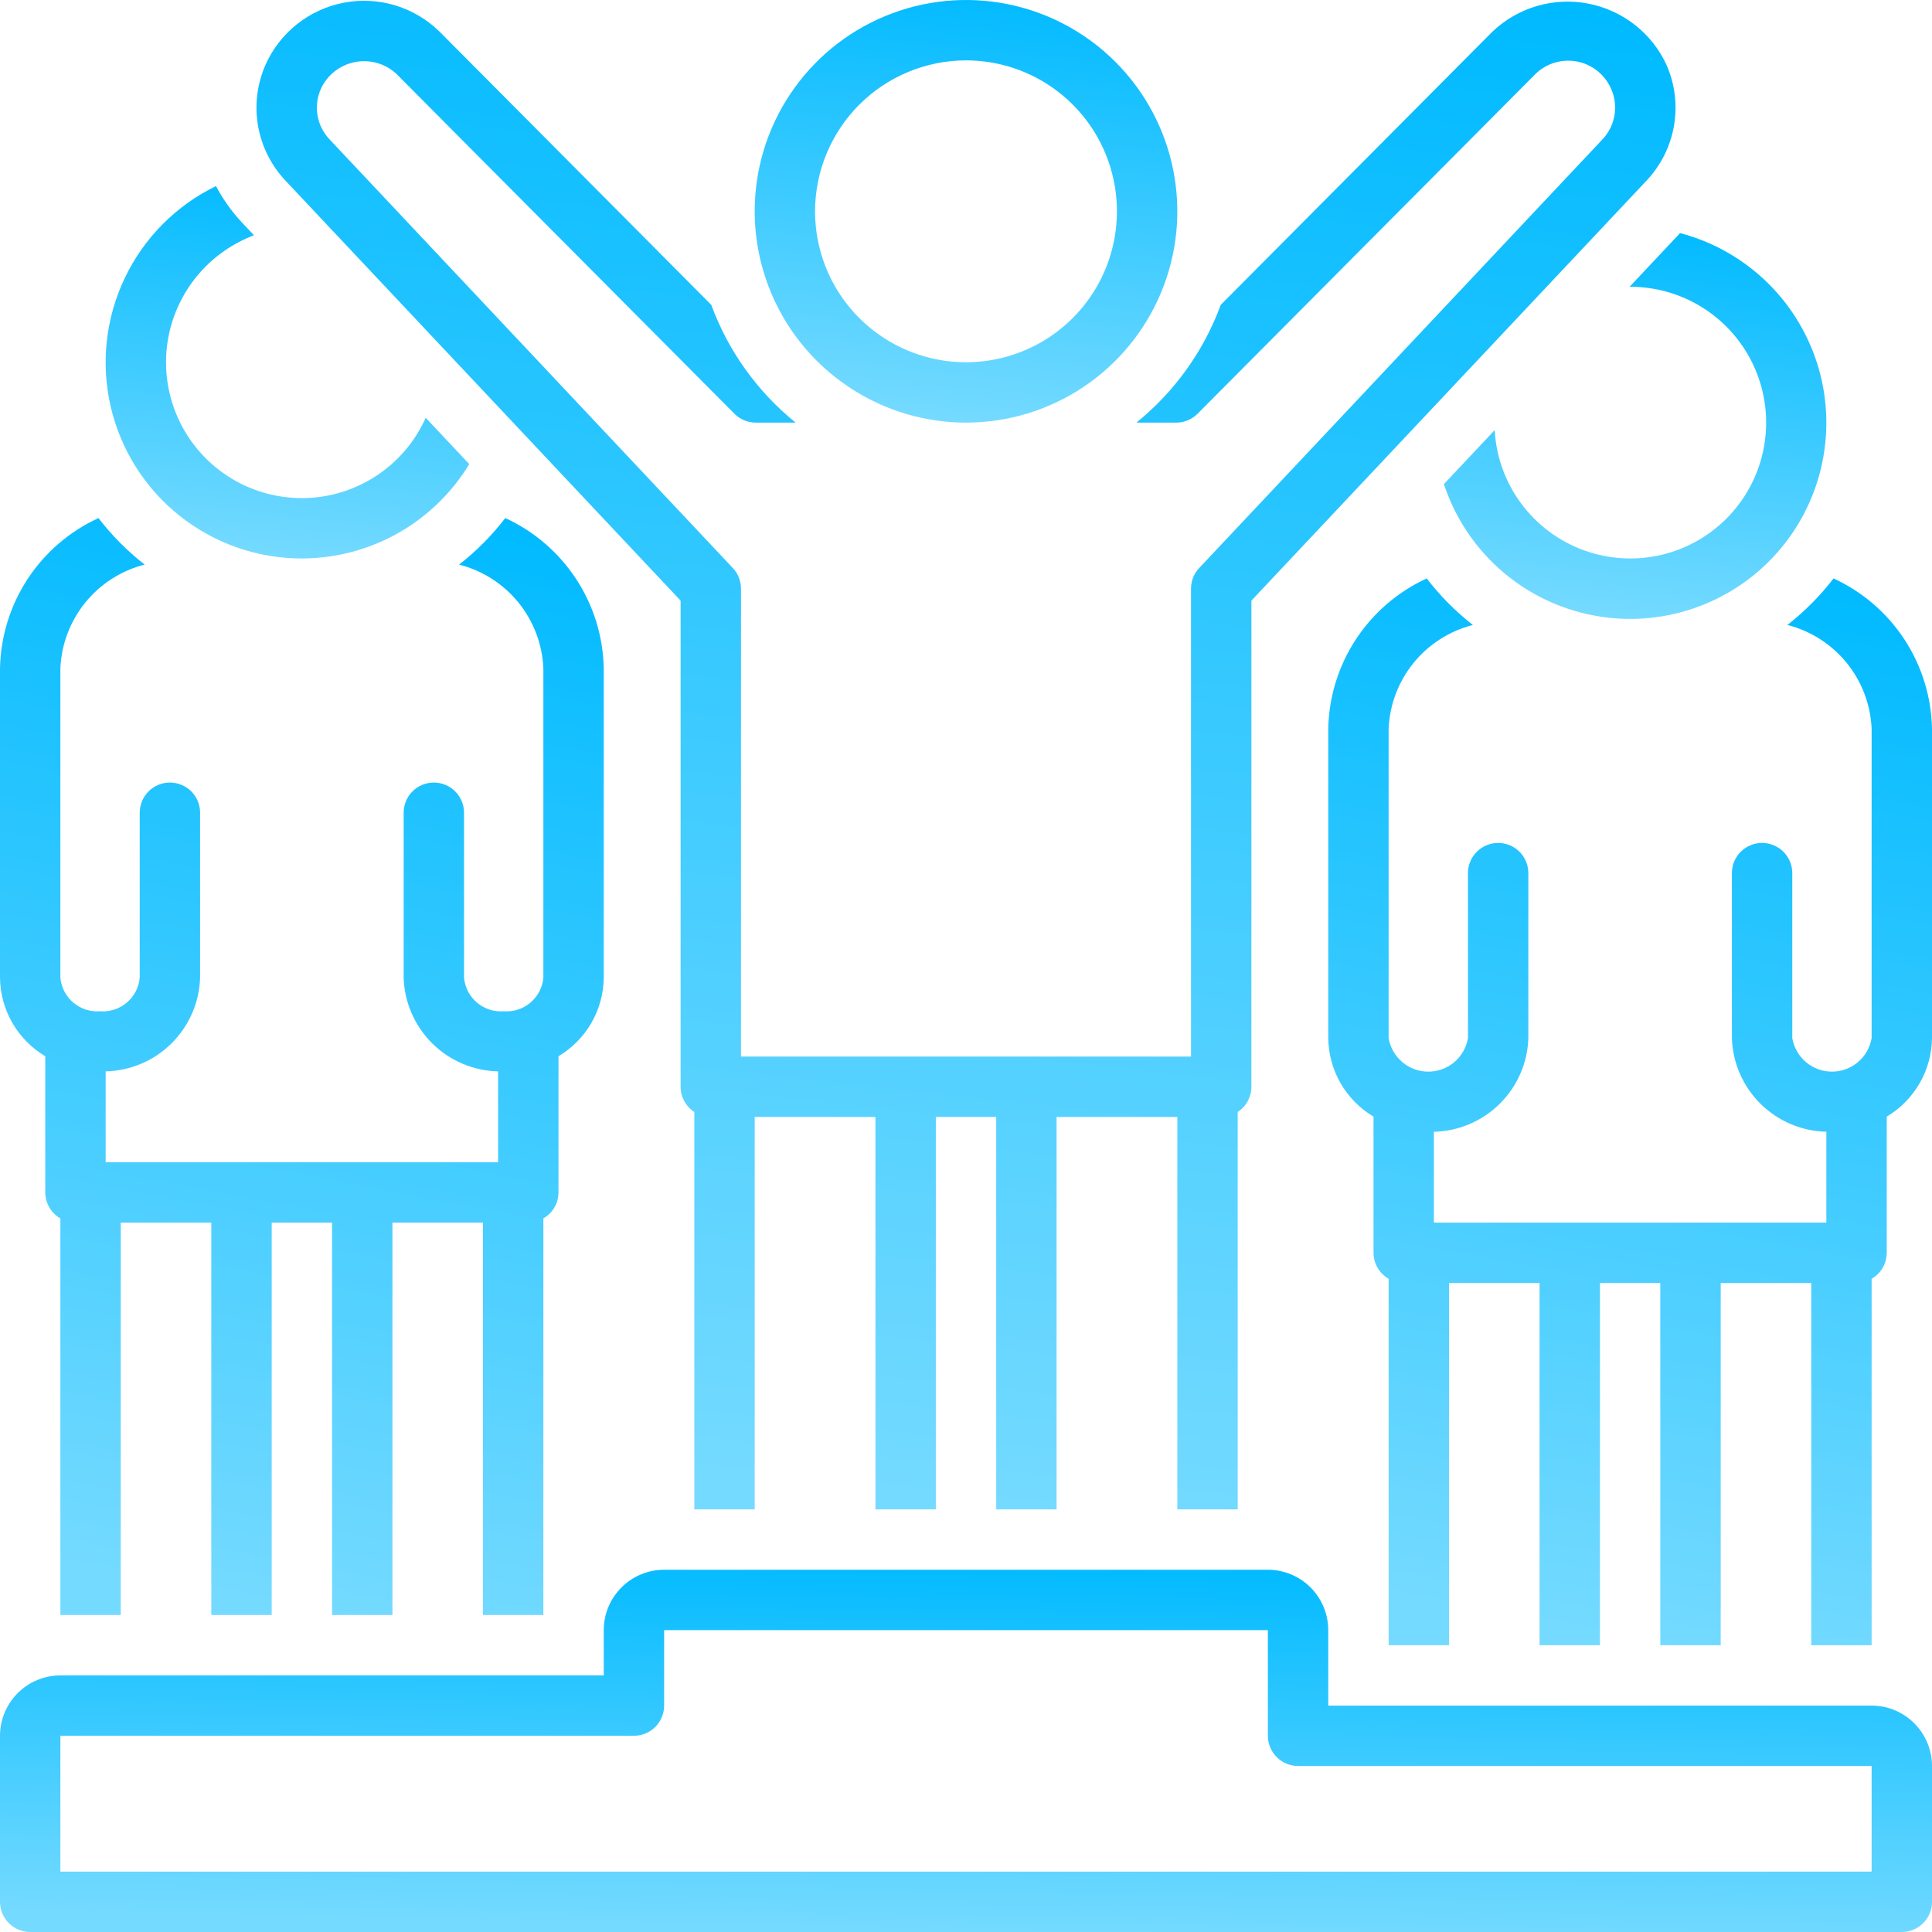
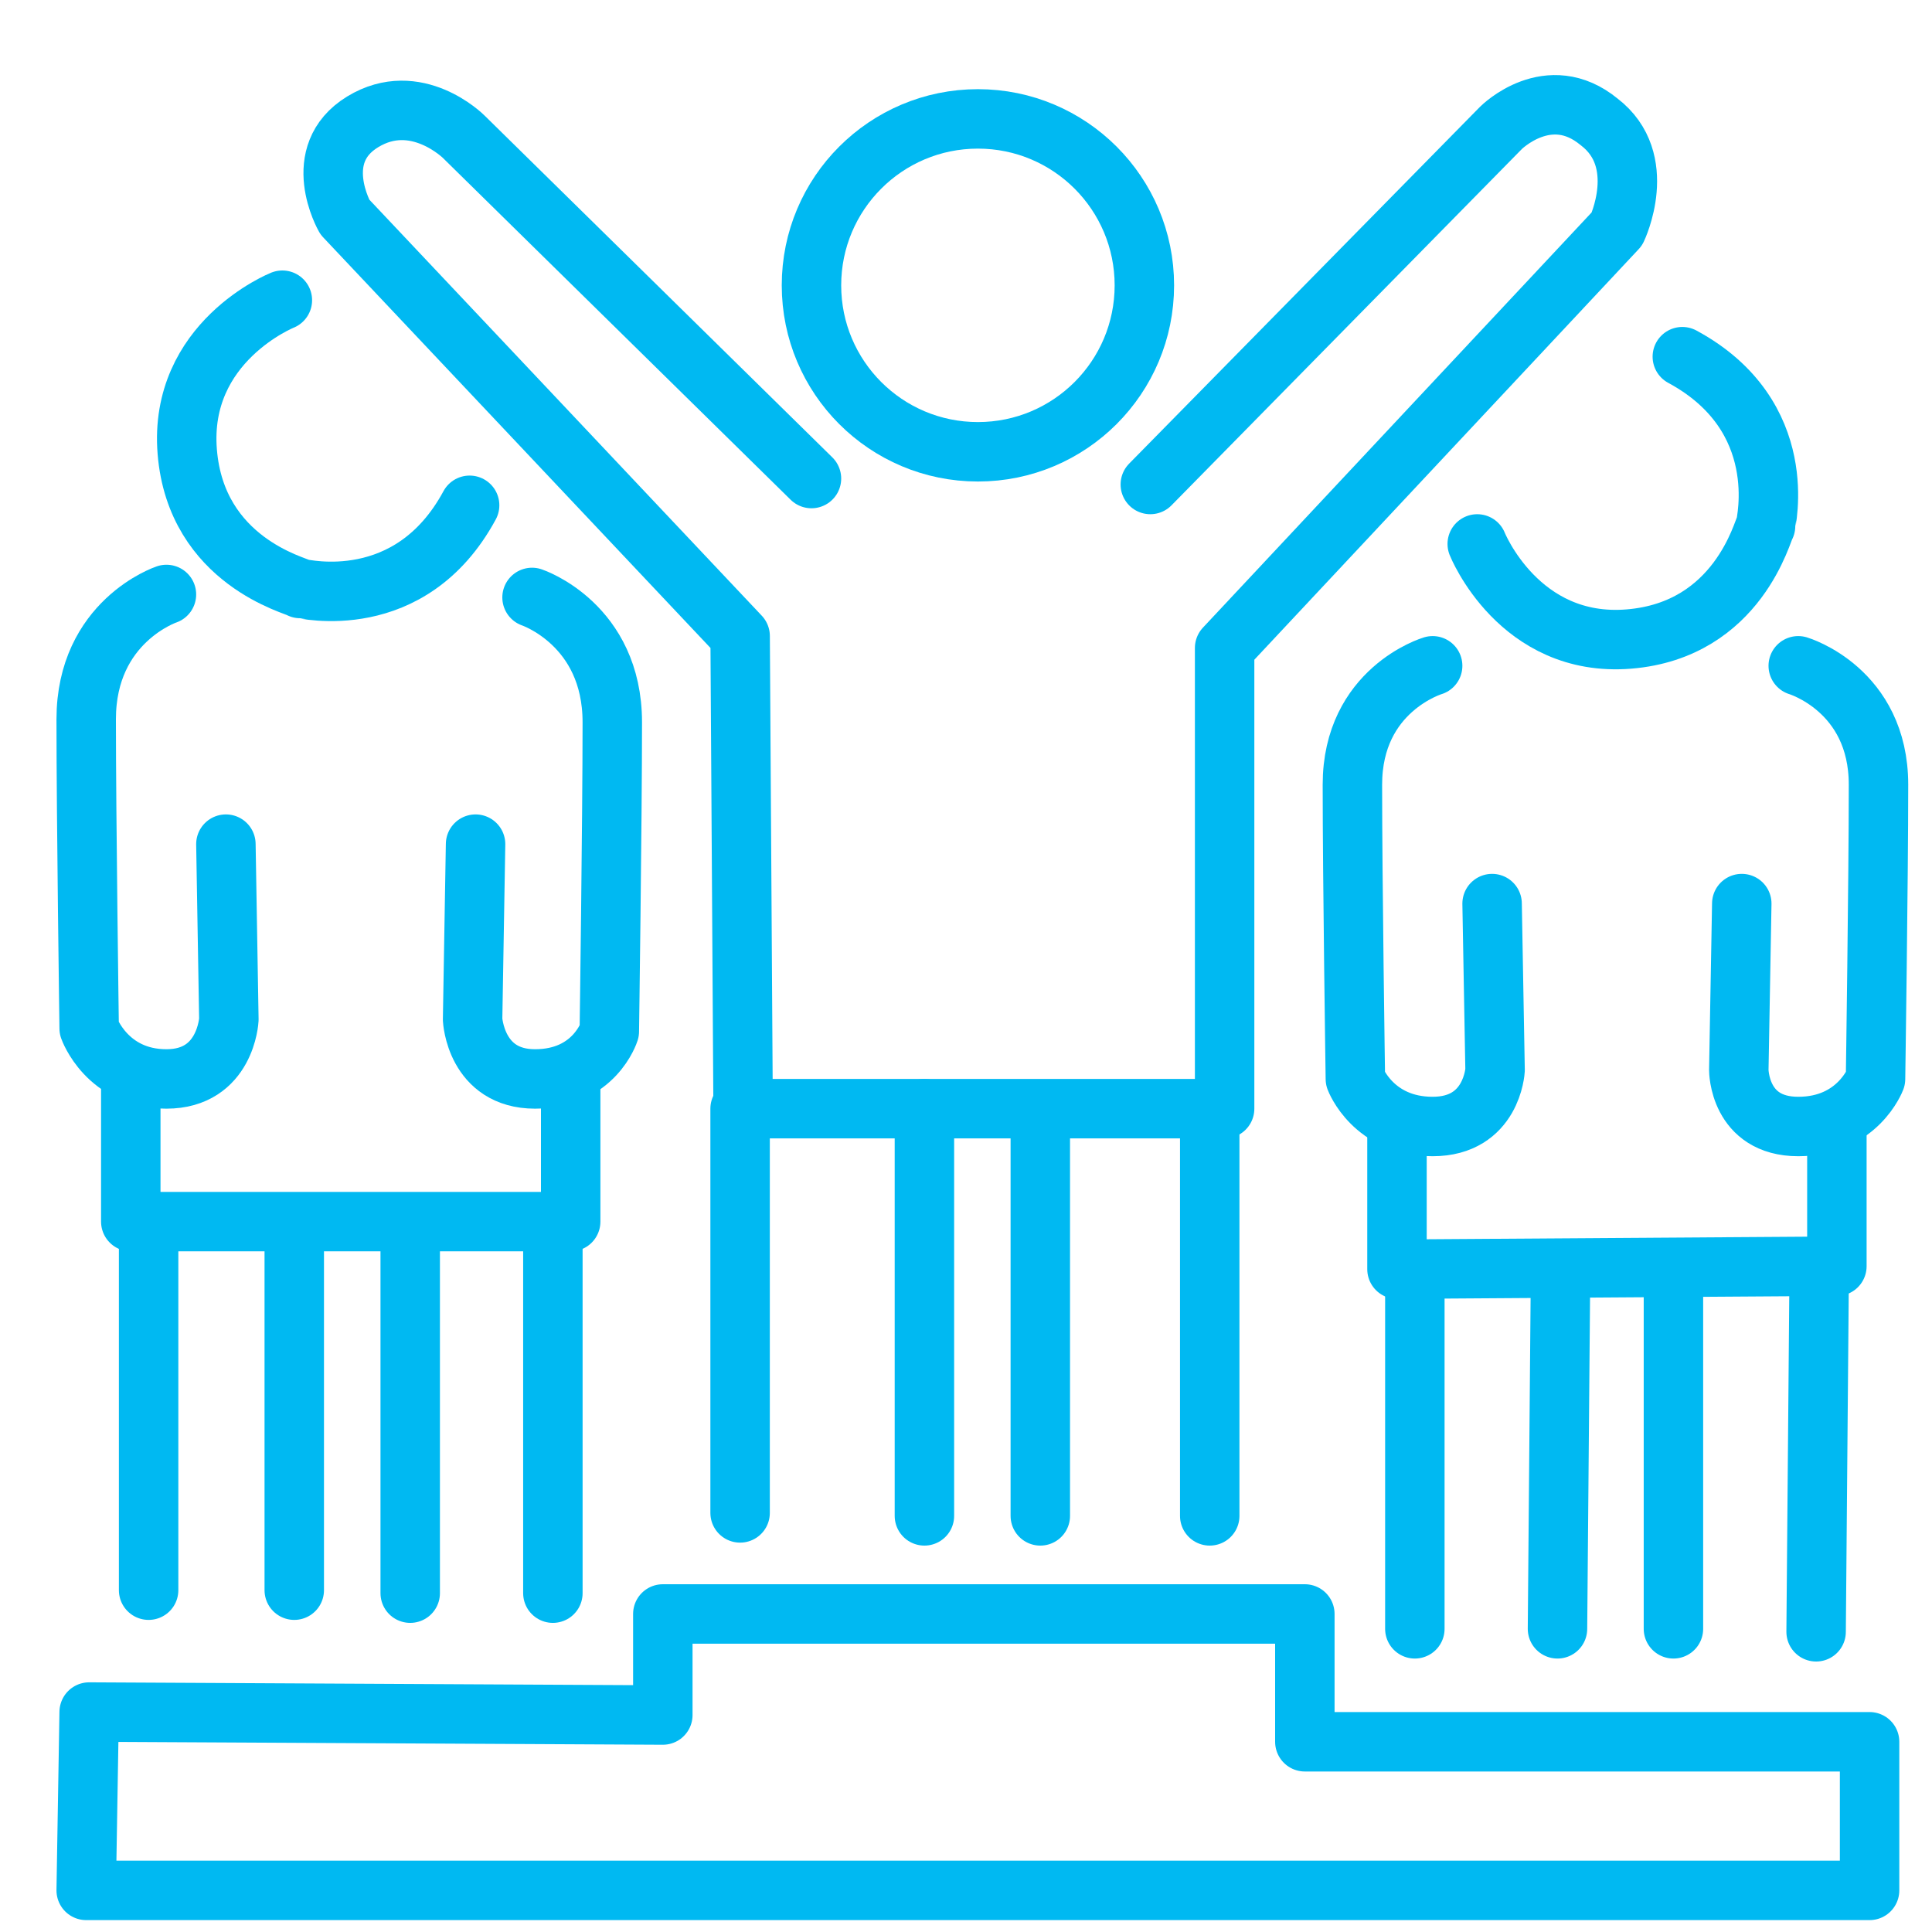
- <svg xmlns="http://www.w3.org/2000/svg" width="60" height="60" viewBox="0 0 60 60" fill="none">
-   <path d="M56.942 17.964C56.527 18.504 56.045 18.99 55.508 19.409C56.232 19.593 56.877 20.006 57.349 20.585C57.82 21.165 58.092 21.881 58.125 22.628V32.24C58.076 32.531 57.925 32.795 57.699 32.986C57.474 33.177 57.188 33.281 56.893 33.281C56.597 33.281 56.312 33.177 56.086 32.986C55.861 32.795 55.71 32.531 55.661 32.24V27.115C55.661 26.867 55.562 26.628 55.386 26.452C55.21 26.277 54.972 26.178 54.723 26.178C54.474 26.178 54.236 26.277 54.06 26.452C53.884 26.628 53.786 26.867 53.786 27.115V32.24C53.81 33.008 54.128 33.737 54.673 34.278C55.219 34.819 55.951 35.13 56.719 35.148V37.969H44.531V35.148C45.299 35.13 46.031 34.819 46.577 34.278C47.122 33.737 47.44 33.008 47.464 32.24V27.115C47.464 26.867 47.366 26.628 47.19 26.452C47.014 26.277 46.776 26.178 46.527 26.178C46.278 26.178 46.04 26.277 45.864 26.452C45.688 26.628 45.589 26.867 45.589 27.115V32.24C45.54 32.531 45.389 32.795 45.164 32.986C44.938 33.177 44.653 33.281 44.357 33.281C44.062 33.281 43.776 33.177 43.551 32.986C43.325 32.795 43.174 32.531 43.125 32.24V22.628C43.158 21.881 43.43 21.165 43.901 20.585C44.373 20.006 45.018 19.593 45.742 19.409C45.205 18.99 44.723 18.504 44.308 17.964C43.412 18.375 42.649 19.031 42.108 19.856C41.567 20.681 41.27 21.642 41.25 22.628V32.24C41.256 32.733 41.388 33.216 41.635 33.643C41.881 34.069 42.233 34.426 42.656 34.678V38.906C42.657 39.07 42.7 39.231 42.782 39.373C42.865 39.514 42.983 39.632 43.125 39.714V51.094H45V39.844H47.812V51.094H49.688V39.844H51.562V51.094H53.438V39.844H56.25V51.094H58.125V39.714C58.267 39.632 58.385 39.514 58.468 39.373C58.55 39.231 58.593 39.07 58.594 38.906V34.678C59.017 34.426 59.369 34.069 59.615 33.643C59.862 33.216 59.994 32.733 60 32.24V22.628C59.98 21.642 59.683 20.681 59.142 19.856C58.601 19.031 57.838 18.375 56.942 17.964Z" fill="url(#paint0_linear)" />
-   <path d="M1.406 32.803V37.031C1.407 37.195 1.45 37.356 1.532 37.498C1.615 37.639 1.733 37.757 1.875 37.839V50.156H3.75V37.969H6.562V50.156H8.438V37.969H10.312V50.156H12.188V37.969H15V50.156H16.875V37.839C17.017 37.757 17.135 37.639 17.218 37.498C17.3 37.356 17.343 37.195 17.344 37.031V32.803C17.767 32.551 18.119 32.194 18.366 31.768C18.612 31.341 18.744 30.858 18.75 30.365V20.753C18.73 19.767 18.433 18.806 17.892 17.981C17.351 17.156 16.588 16.5 15.692 16.089C15.277 16.629 14.795 17.115 14.258 17.534C14.982 17.718 15.627 18.131 16.099 18.71C16.57 19.29 16.842 20.006 16.875 20.753V30.365C16.847 30.666 16.703 30.943 16.472 31.138C16.242 31.333 15.944 31.429 15.643 31.406C15.342 31.429 15.044 31.333 14.814 31.138C14.583 30.943 14.438 30.666 14.411 30.365V25.24C14.411 24.992 14.312 24.753 14.136 24.577C13.96 24.402 13.722 24.303 13.473 24.303C13.225 24.303 12.986 24.402 12.81 24.577C12.634 24.753 12.536 24.992 12.536 25.24V30.365C12.56 31.133 12.878 31.862 13.423 32.403C13.969 32.944 14.701 33.255 15.469 33.273V36.094H3.281V33.273C4.049 33.255 4.781 32.944 5.327 32.403C5.872 31.862 6.19 31.133 6.214 30.365V25.24C6.214 24.992 6.116 24.753 5.94 24.577C5.764 24.402 5.526 24.303 5.277 24.303C5.028 24.303 4.79 24.402 4.614 24.577C4.438 24.753 4.339 24.992 4.339 25.24V30.365C4.312 30.666 4.167 30.943 3.936 31.138C3.706 31.333 3.408 31.429 3.107 31.406C2.806 31.429 2.508 31.333 2.278 31.138C2.047 30.943 1.903 30.666 1.875 30.365V20.753C1.908 20.006 2.18 19.29 2.651 18.71C3.122 18.131 3.768 17.718 4.492 17.534C3.955 17.115 3.473 16.629 3.058 16.089C2.162 16.5 1.399 17.156 0.858 17.981C0.317 18.806 0.02 19.767 0 20.753V30.365C0.006 30.858 0.138 31.341 0.384 31.768C0.631 32.194 0.983 32.551 1.406 32.803Z" fill="url(#paint1_linear)" />
-   <path d="M9.375 17.344C10.42 17.343 11.447 17.072 12.358 16.559C13.268 16.046 14.031 15.307 14.573 14.413L13.221 12.975C12.937 13.609 12.502 14.163 11.952 14.588C11.403 15.012 10.758 15.295 10.073 15.411C9.389 15.526 8.686 15.471 8.028 15.249C7.37 15.028 6.777 14.648 6.302 14.142C5.826 13.637 5.482 13.021 5.302 12.351C5.121 11.681 5.108 10.976 5.265 10.3C5.422 9.624 5.744 8.997 6.201 8.475C6.659 7.953 7.238 7.552 7.888 7.307L7.515 6.911C7.197 6.571 6.925 6.191 6.708 5.779C5.469 6.381 4.471 7.386 3.877 8.63C3.282 9.873 3.127 11.281 3.437 12.623C3.747 13.966 4.502 15.164 5.581 16.021C6.66 16.879 7.997 17.345 9.375 17.344Z" fill="url(#paint2_linear)" />
-   <path d="M50.625 8.906C51.45 8.905 52.257 9.146 52.946 9.599C53.635 10.051 54.177 10.696 54.504 11.453C54.831 12.21 54.928 13.046 54.785 13.858C54.642 14.671 54.263 15.423 53.697 16.022C53.131 16.622 52.401 17.042 51.599 17.231C50.796 17.421 49.955 17.37 49.181 17.087C48.407 16.804 47.732 16.3 47.241 15.637C46.75 14.975 46.464 14.183 46.418 13.359L44.842 15.034C45.172 16.038 45.757 16.937 46.54 17.646C47.323 18.355 48.277 18.847 49.308 19.076C50.339 19.305 51.411 19.262 52.42 18.951C53.429 18.64 54.34 18.073 55.064 17.304C55.788 16.535 56.299 15.591 56.547 14.565C56.796 13.538 56.774 12.465 56.483 11.45C56.191 10.435 55.641 9.513 54.886 8.775C54.131 8.037 53.197 7.507 52.176 7.239L50.607 8.907C50.613 8.907 50.619 8.906 50.625 8.906Z" fill="url(#paint3_linear)" />
-   <path d="M21.137 18.653V33.75C21.137 33.906 21.176 34.059 21.25 34.196C21.325 34.333 21.432 34.449 21.563 34.534V46.875H23.438V34.688H27.188V46.875H29.063V34.688H30.938V46.875H32.813V34.688H36.563V46.875H38.438V34.534C38.568 34.449 38.676 34.333 38.75 34.196C38.824 34.059 38.863 33.906 38.863 33.75V18.653L51.119 5.626C51.572 5.153 51.873 4.557 51.986 3.913C52.098 3.269 52.017 2.606 51.752 2.008C51.526 1.521 51.187 1.095 50.763 0.765C50.34 0.436 49.844 0.211 49.317 0.11C48.79 0.01 48.247 0.036 47.731 0.186C47.217 0.337 46.745 0.608 46.355 0.977L37.912 9.466C37.385 10.9 36.479 12.164 35.292 13.125H36.527C36.651 13.125 36.773 13.101 36.887 13.053C37.001 13.006 37.105 12.936 37.192 12.849L47.684 2.299C47.852 2.135 48.057 2.013 48.282 1.946C48.507 1.878 48.745 1.866 48.976 1.91C49.207 1.955 49.423 2.054 49.607 2.201C49.791 2.348 49.936 2.536 50.031 2.751C50.15 3.014 50.187 3.305 50.138 3.589C50.088 3.873 49.955 4.135 49.754 4.341L37.243 17.639C37.079 17.813 36.988 18.043 36.988 18.281V32.812H23.012V18.281C23.012 18.043 22.921 17.813 22.757 17.639L10.246 4.341C10.046 4.135 9.912 3.873 9.862 3.589C9.813 3.305 9.85 3.014 9.969 2.751C10.068 2.54 10.215 2.355 10.399 2.212C10.583 2.068 10.798 1.971 11.027 1.927C11.256 1.882 11.492 1.893 11.716 1.958C11.94 2.023 12.146 2.139 12.316 2.299L22.808 12.849C22.895 12.936 22.999 13.006 23.113 13.053C23.227 13.101 23.349 13.125 23.473 13.125H24.709C23.521 12.164 22.615 10.9 22.088 9.466L13.645 0.977C13.259 0.6 12.788 0.322 12.271 0.166C11.754 0.011 11.208 -0.017 10.678 0.084C10.148 0.185 9.65 0.413 9.227 0.748C8.804 1.083 8.468 1.515 8.248 2.008C7.983 2.605 7.902 3.269 8.014 3.913C8.127 4.557 8.428 5.153 8.881 5.626L21.137 18.653Z" fill="url(#paint4_linear)" />
-   <path d="M30 13.125C31.298 13.125 32.567 12.74 33.646 12.019C34.725 11.298 35.566 10.273 36.063 9.074C36.56 7.875 36.69 6.555 36.436 5.282C36.183 4.009 35.558 2.84 34.64 1.922C33.723 1.004 32.553 0.379 31.28 0.126C30.007 -0.127 28.688 0.003 27.489 0.5C26.29 0.996 25.265 1.837 24.544 2.917C23.822 3.996 23.438 5.265 23.438 6.562C23.439 8.302 24.131 9.97 25.362 11.201C26.592 12.431 28.26 13.123 30 13.125ZM30 1.875C30.927 1.875 31.833 2.15 32.604 2.665C33.375 3.18 33.976 3.912 34.331 4.769C34.685 5.625 34.778 6.568 34.597 7.477C34.417 8.386 33.97 9.222 33.315 9.877C32.659 10.533 31.824 10.979 30.915 11.16C30.005 11.341 29.063 11.248 28.206 10.893C27.35 10.538 26.618 9.938 26.102 9.167C25.587 8.396 25.312 7.49 25.312 6.562C25.314 5.32 25.808 4.128 26.687 3.249C27.566 2.371 28.757 1.876 30 1.875Z" fill="url(#paint5_linear)" />
-   <path d="M58.125 52.969H41.25V50.625C41.249 50.128 41.052 49.651 40.7 49.3C40.349 48.948 39.872 48.751 39.375 48.75H20.625C20.128 48.751 19.651 48.948 19.3 49.3C18.948 49.651 18.751 50.128 18.75 50.625V52.031H1.875C1.378 52.032 0.901 52.23 0.55 52.581C0.198 52.933 0.001 53.409 0 53.906V59.062C1.24309e-05 59.311 0.099 59.55 0.275 59.725C0.45 59.901 0.689 60 0.938 60H59.062C59.311 60 59.55 59.901 59.725 59.725C59.901 59.55 60 59.311 60 59.062V54.844C59.999 54.347 59.802 53.87 59.45 53.519C59.099 53.167 58.622 52.969 58.125 52.969ZM58.125 58.125H1.875V53.906H19.688C19.936 53.906 20.175 53.807 20.35 53.632C20.526 53.456 20.625 53.217 20.625 52.969V50.625H39.375V53.906C39.375 54.155 39.474 54.393 39.65 54.569C39.825 54.745 40.064 54.844 40.312 54.844H58.125V58.125Z" fill="url(#paint6_linear)" />
-   <defs>
-     <linearGradient id="paint0_linear" x1="49.5" y1="50.961" x2="55.624" y2="17.695" gradientUnits="userSpaceOnUse">
-       <stop stop-color="#75DAFF" />
-       <stop offset="1" stop-color="#00BAFF" />
-     </linearGradient>
-     <linearGradient id="paint1_linear" x1="8.25" y1="50.02" x2="14.713" y2="15.876" gradientUnits="userSpaceOnUse">
-       <stop stop-color="#75DAFF" />
-       <stop offset="1" stop-color="#00BAFF" />
-     </linearGradient>
-     <linearGradient id="paint2_linear" x1="8.25" y1="17.297" x2="9.516" y2="5.427" gradientUnits="userSpaceOnUse">
-       <stop stop-color="#75DAFF" />
-       <stop offset="1" stop-color="#00BAFF" />
-     </linearGradient>
-     <linearGradient id="paint3_linear" x1="50.068" y1="19.173" x2="51.361" y2="6.87" gradientUnits="userSpaceOnUse">
-       <stop stop-color="#75DAFF" />
-       <stop offset="1" stop-color="#00BAFF" />
-     </linearGradient>
-     <linearGradient id="paint4_linear" x1="27.356" y1="46.688" x2="32.678" y2="-1.361" gradientUnits="userSpaceOnUse">
-       <stop stop-color="#75DAFF" />
-       <stop offset="1" stop-color="#00BAFF" />
-     </linearGradient>
-     <linearGradient id="paint5_linear" x1="29.212" y1="13.072" x2="30.617" y2="-0.407" gradientUnits="userSpaceOnUse">
-       <stop stop-color="#75DAFF" />
-       <stop offset="1" stop-color="#00BAFF" />
-     </linearGradient>
-     <linearGradient id="paint6_linear" x1="26.4" y1="59.955" x2="26.628" y2="48.28" gradientUnits="userSpaceOnUse">
-       <stop stop-color="#75DAFF" />
-       <stop offset="1" stop-color="#00BAFF" />
-     </linearGradient>
-   </defs>
+ <svg xmlns="http://www.w3.org/2000/svg" width="65" height="65" viewBox="0 0 65 65" fill="none">
+   <path d="M24.9 37.3V50.9" stroke="#00B9F2" stroke-width="2" stroke-miterlimit="10" stroke-linecap="round" stroke-linejoin="round" />
+   <path d="M31.101 37.3V51" stroke="#00B9F2" stroke-width="2" stroke-miterlimit="10" stroke-linecap="round" stroke-linejoin="round" />
+   <path d="M35 37.4V51" stroke="#00B9F2" stroke-width="2" stroke-miterlimit="10" stroke-linecap="round" stroke-linejoin="round" />
+   <path d="M40.7 37.4V51" stroke="#00B9F2" stroke-width="2" stroke-miterlimit="10" stroke-linecap="round" stroke-linejoin="round" />
+   <path d="M32.901 15.2C35.994 15.2 38.501 12.693 38.501 9.6C38.501 6.507 35.994 4 32.901 4C29.808 4 27.301 6.507 27.301 9.6C27.301 12.693 29.808 15.2 32.901 15.2Z" stroke="#00B9F2" stroke-width="2" stroke-miterlimit="10" stroke-linecap="round" stroke-linejoin="round" />
+   <path d="M9.5 10.1C9.5 10.1 6 11.5 6.3 15.2C6.6 18.9 10.001 19.7 10.101 19.8C10.2 19.8 13.8 20.7 15.8 17" stroke="#00B9F2" stroke-width="2" stroke-miterlimit="10" stroke-linecap="round" stroke-linejoin="round" />
+   <path d="M49.7 18.3C49.7 18.3 51.1 21.8 54.8 21.5C58.5 21.2 59.3 17.8 59.4 17.7C59.4 17.6 60.3 14 56.6 12" stroke="#00B9F2" stroke-width="2" stroke-miterlimit="10" stroke-linecap="round" stroke-linejoin="round" />
+   <path d="M27.301 16.1L15.601 4.6C15.601 4.6 14.001 3 12.201 4.1C10.401 5.2 11.601 7.3 11.601 7.3L24.901 21.4L25.001 37.3H41.201V21.8L54.401 7.7C54.401 7.7 55.501 5.4 53.801 4.1C52.101 2.7 50.501 4.3 50.501 4.3L38.701 16.3" stroke="#00B9F2" stroke-width="2" stroke-miterlimit="10" stroke-linecap="round" stroke-linejoin="round" />
+   <path d="M5 41.8V53.5" stroke="#00B9F2" stroke-width="2" stroke-miterlimit="10" stroke-linecap="round" stroke-linejoin="round" />
+   <path d="M9.9 41.8V53.5" stroke="#00B9F2" stroke-width="2" stroke-miterlimit="10" stroke-linecap="round" stroke-linejoin="round" />
+   <path d="M13.801 41.9V53.6" stroke="#00B9F2" stroke-width="2" stroke-miterlimit="10" stroke-linecap="round" stroke-linejoin="round" />
+   <path d="M18.601 41.9V53.6" stroke="#00B9F2" stroke-width="2" stroke-miterlimit="10" stroke-linecap="round" stroke-linejoin="round" />
+   <path d="M47.601 43.1V54.8" stroke="#00B9F2" stroke-width="2" stroke-miterlimit="10" stroke-linecap="round" stroke-linejoin="round" />
+   <path d="M52.5 43.1L52.4 54.8" stroke="#00B9F2" stroke-width="2" stroke-miterlimit="10" stroke-linecap="round" stroke-linejoin="round" />
+   <path d="M56.301 43.1V54.8" stroke="#00B9F2" stroke-width="2" stroke-miterlimit="10" stroke-linecap="round" stroke-linejoin="round" />
+   <path d="M61.201 43.2L61.101 54.9" stroke="#00B9F2" stroke-width="2" stroke-miterlimit="10" stroke-linecap="round" stroke-linejoin="round" />
+   <path d="M4.4 36.1V41.1H19.2V36.3" stroke="#00B9F2" stroke-width="2" stroke-miterlimit="10" stroke-linecap="round" stroke-linejoin="round" />
+   <path d="M5.6 20C5.6 20 2.9 20.9 2.9 24.2C2.9 27.5 3 34.6 3 34.6C3 34.6 3.6 36.3 5.6 36.3C7.6 36.3 7.7 34.3 7.7 34.3L7.6 28.4" stroke="#00B9F2" stroke-width="2" stroke-miterlimit="10" stroke-linecap="round" stroke-linejoin="round" />
+   <path d="M17.9 20.1C17.9 20.1 20.6 21 20.6 24.3C20.6 27.6 20.5 34.7 20.5 34.7C20.5 34.7 20 36.3 18 36.3C16 36.3 15.9 34.3 15.9 34.3L16 28.4" stroke="#00B9F2" stroke-width="2" stroke-miterlimit="10" stroke-linecap="round" stroke-linejoin="round" />
+   <path d="M47 37.7V42.7L61.8 42.6V37.9" stroke="#00B9F2" stroke-width="2" stroke-miterlimit="10" stroke-linecap="round" stroke-linejoin="round" />
+   <path d="M48.2 22.4C48.2 22.4 45.5 23.2 45.5 26.4C45.5 29.6 45.6 36.3 45.6 36.3C45.6 36.3 46.2 37.9 48.2 37.9C50.2 37.9 50.3 36 50.3 36L50.2 30.4" stroke="#00B9F2" stroke-width="2" stroke-miterlimit="10" stroke-linecap="round" stroke-linejoin="round" />
+   <path d="M60.5 22.4C60.5 22.4 63.2 23.2 63.2 26.4C63.2 29.6 63.1 36.3 63.1 36.3C63.1 36.3 62.5 37.9 60.5 37.9C58.5 37.9 58.5 36 58.5 36L58.6 30.4" stroke="#00B9F2" stroke-width="2" stroke-miterlimit="10" stroke-linecap="round" stroke-linejoin="round" />
+   <path d="M2.9 63.6H62.9V58.6H43.9V54.3H22.3V57.7L3 57.6L2.9 63.6Z" stroke="#00B9F2" stroke-width="2" stroke-miterlimit="10" stroke-linecap="round" stroke-linejoin="round" />
</svg>
